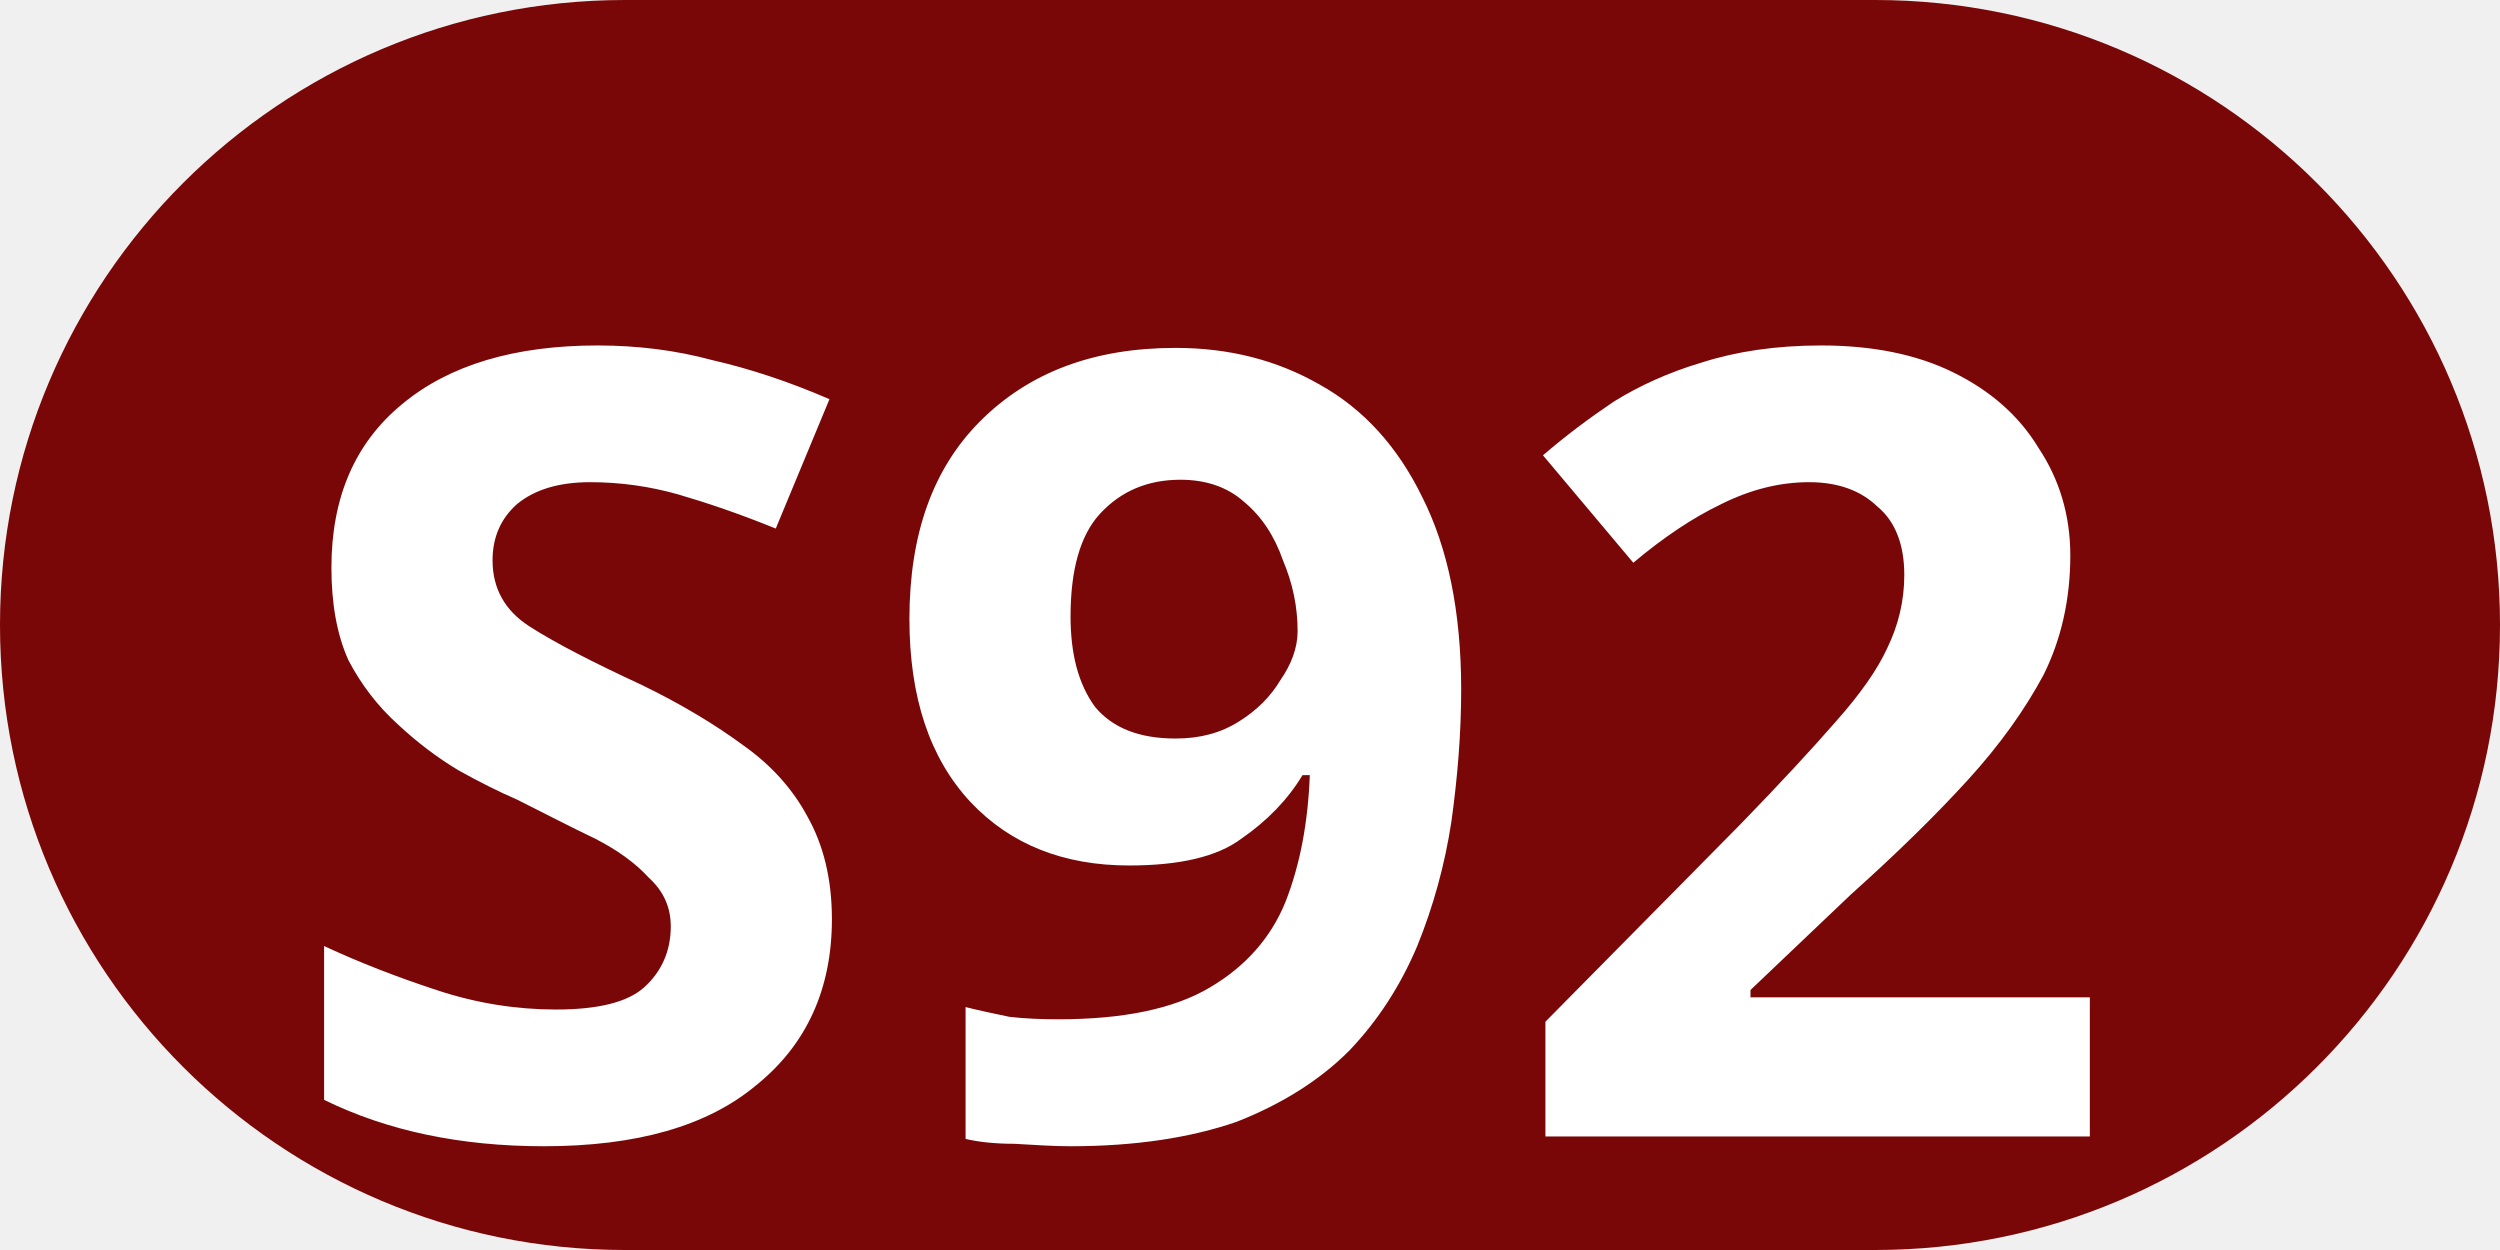
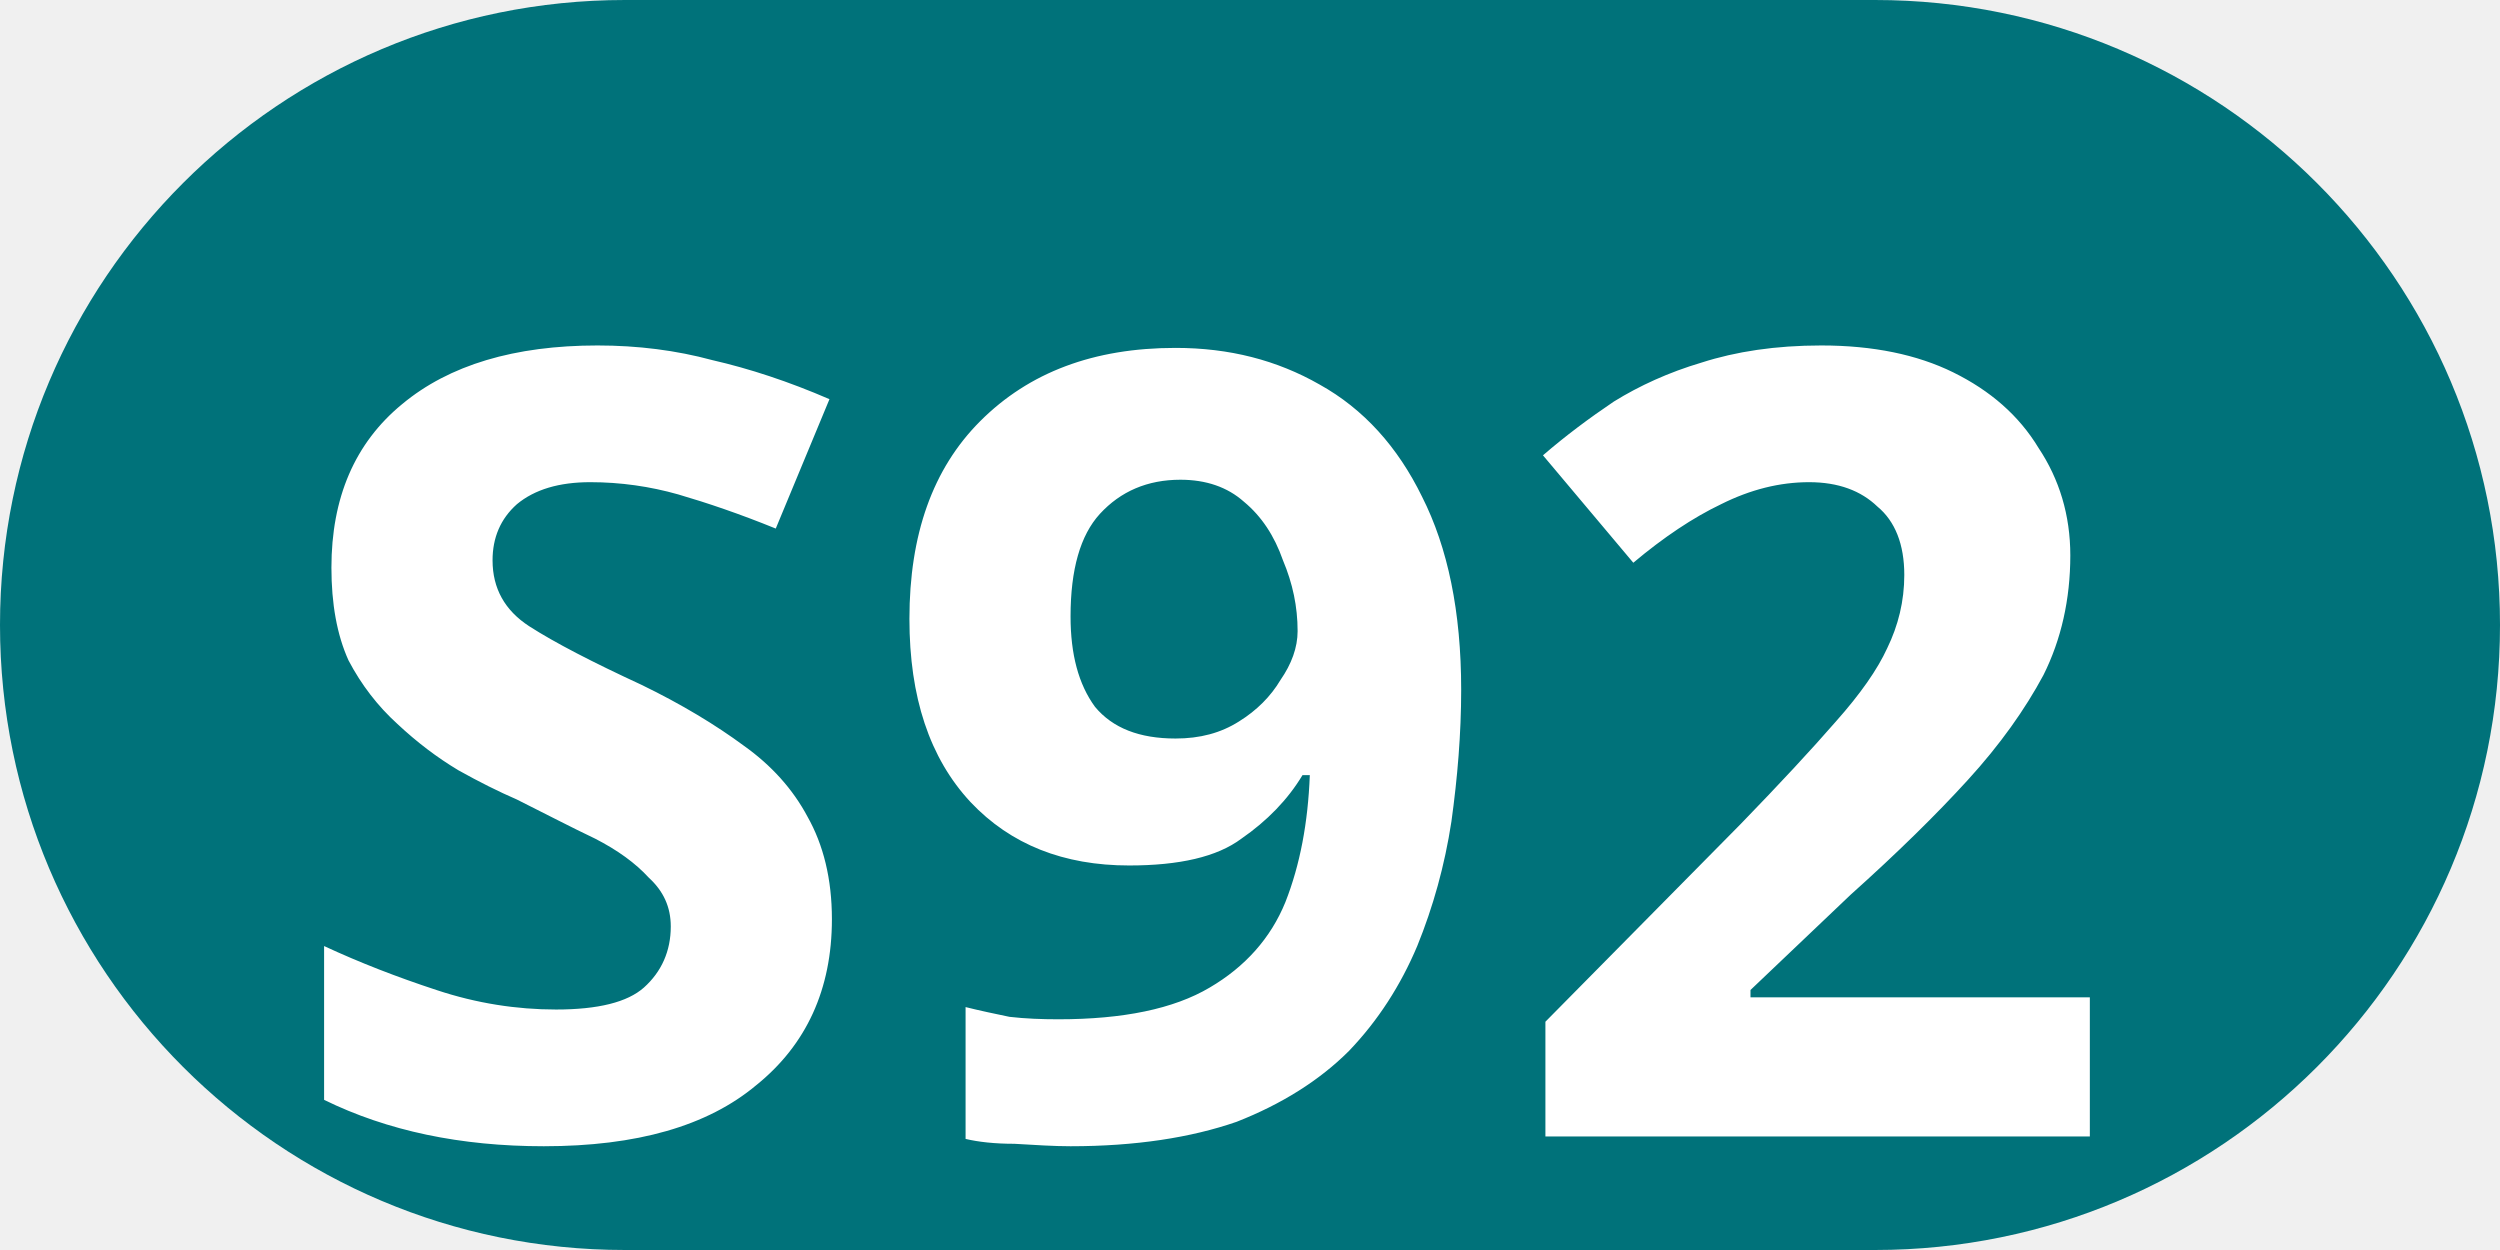
<svg xmlns="http://www.w3.org/2000/svg" viewBox="0 0 16 8">
-   <rect x="0" y="0" width="16" height="8" rx="4" ry="4" fill="#7a0707" />
+   <rect x="0" y="0" width="16" height="8" rx="4" ry="4" fill="#00727a" />
  <text x="48%" y="60%" text-anchor="middle" dominant-baseline="middle" font-family="Bahnschrift, sans-serif" font-size="7" fill="white" font-weight="600">
                S92
            </text>
</svg>
